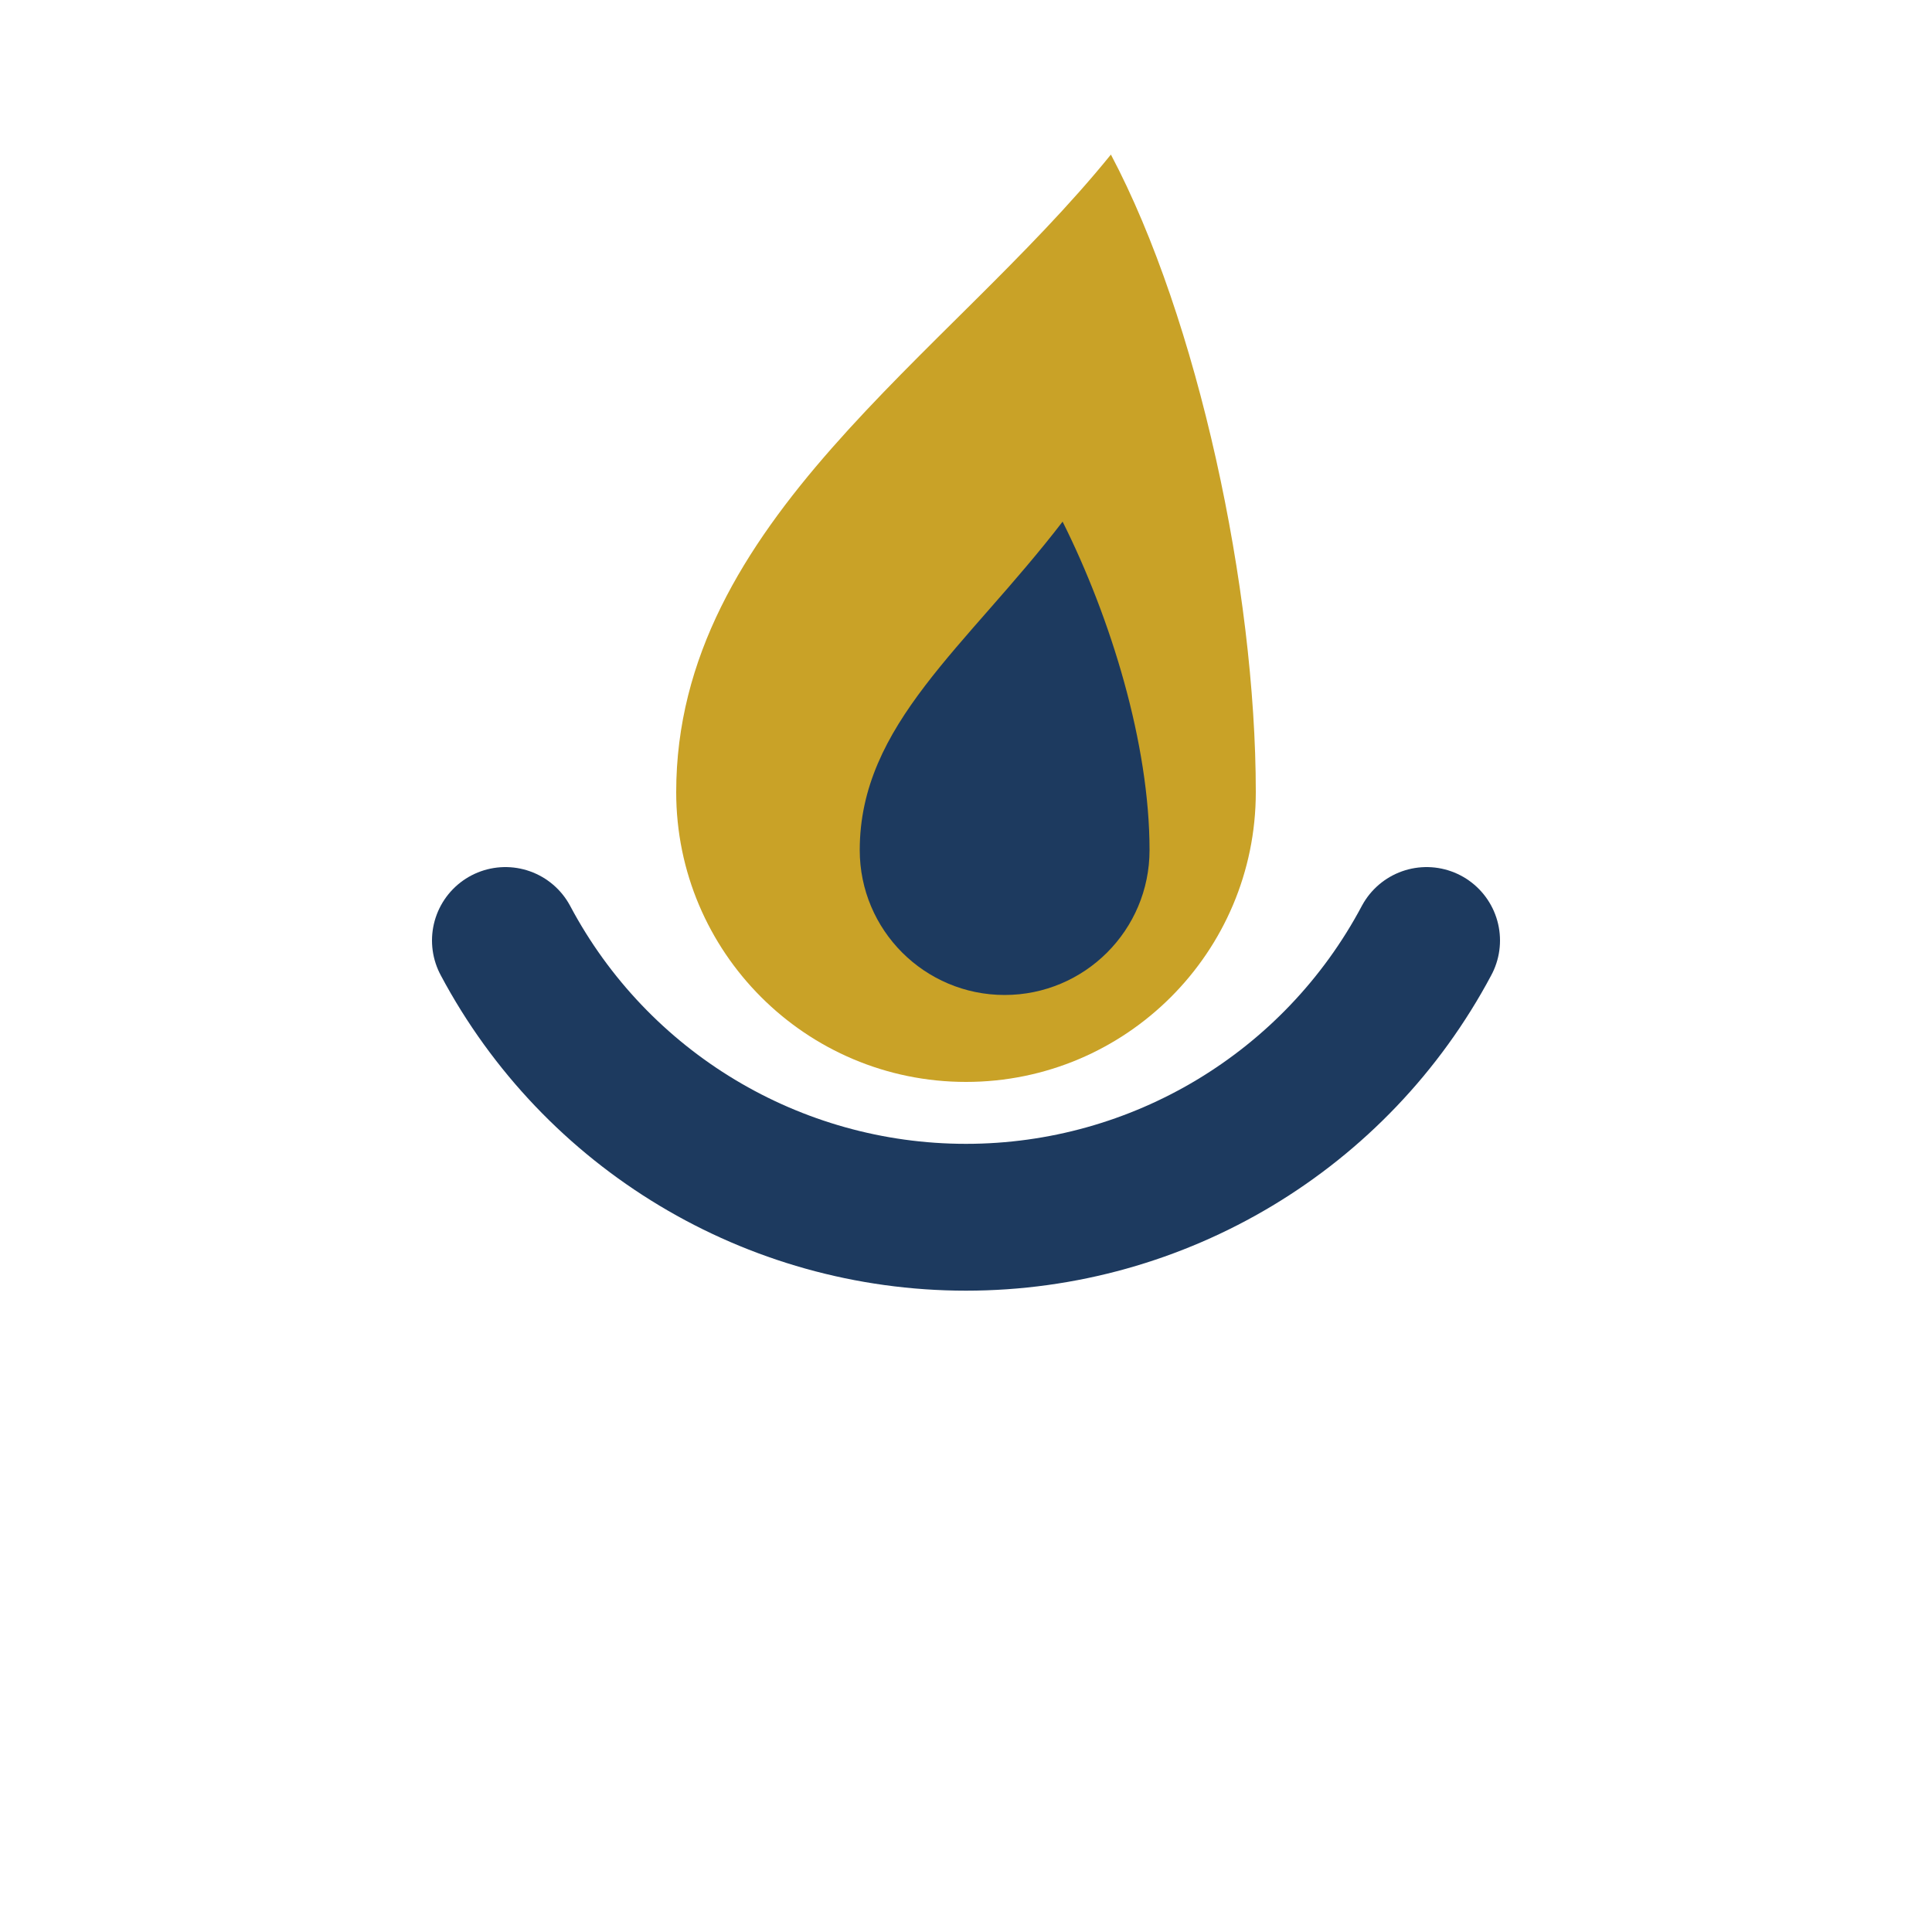
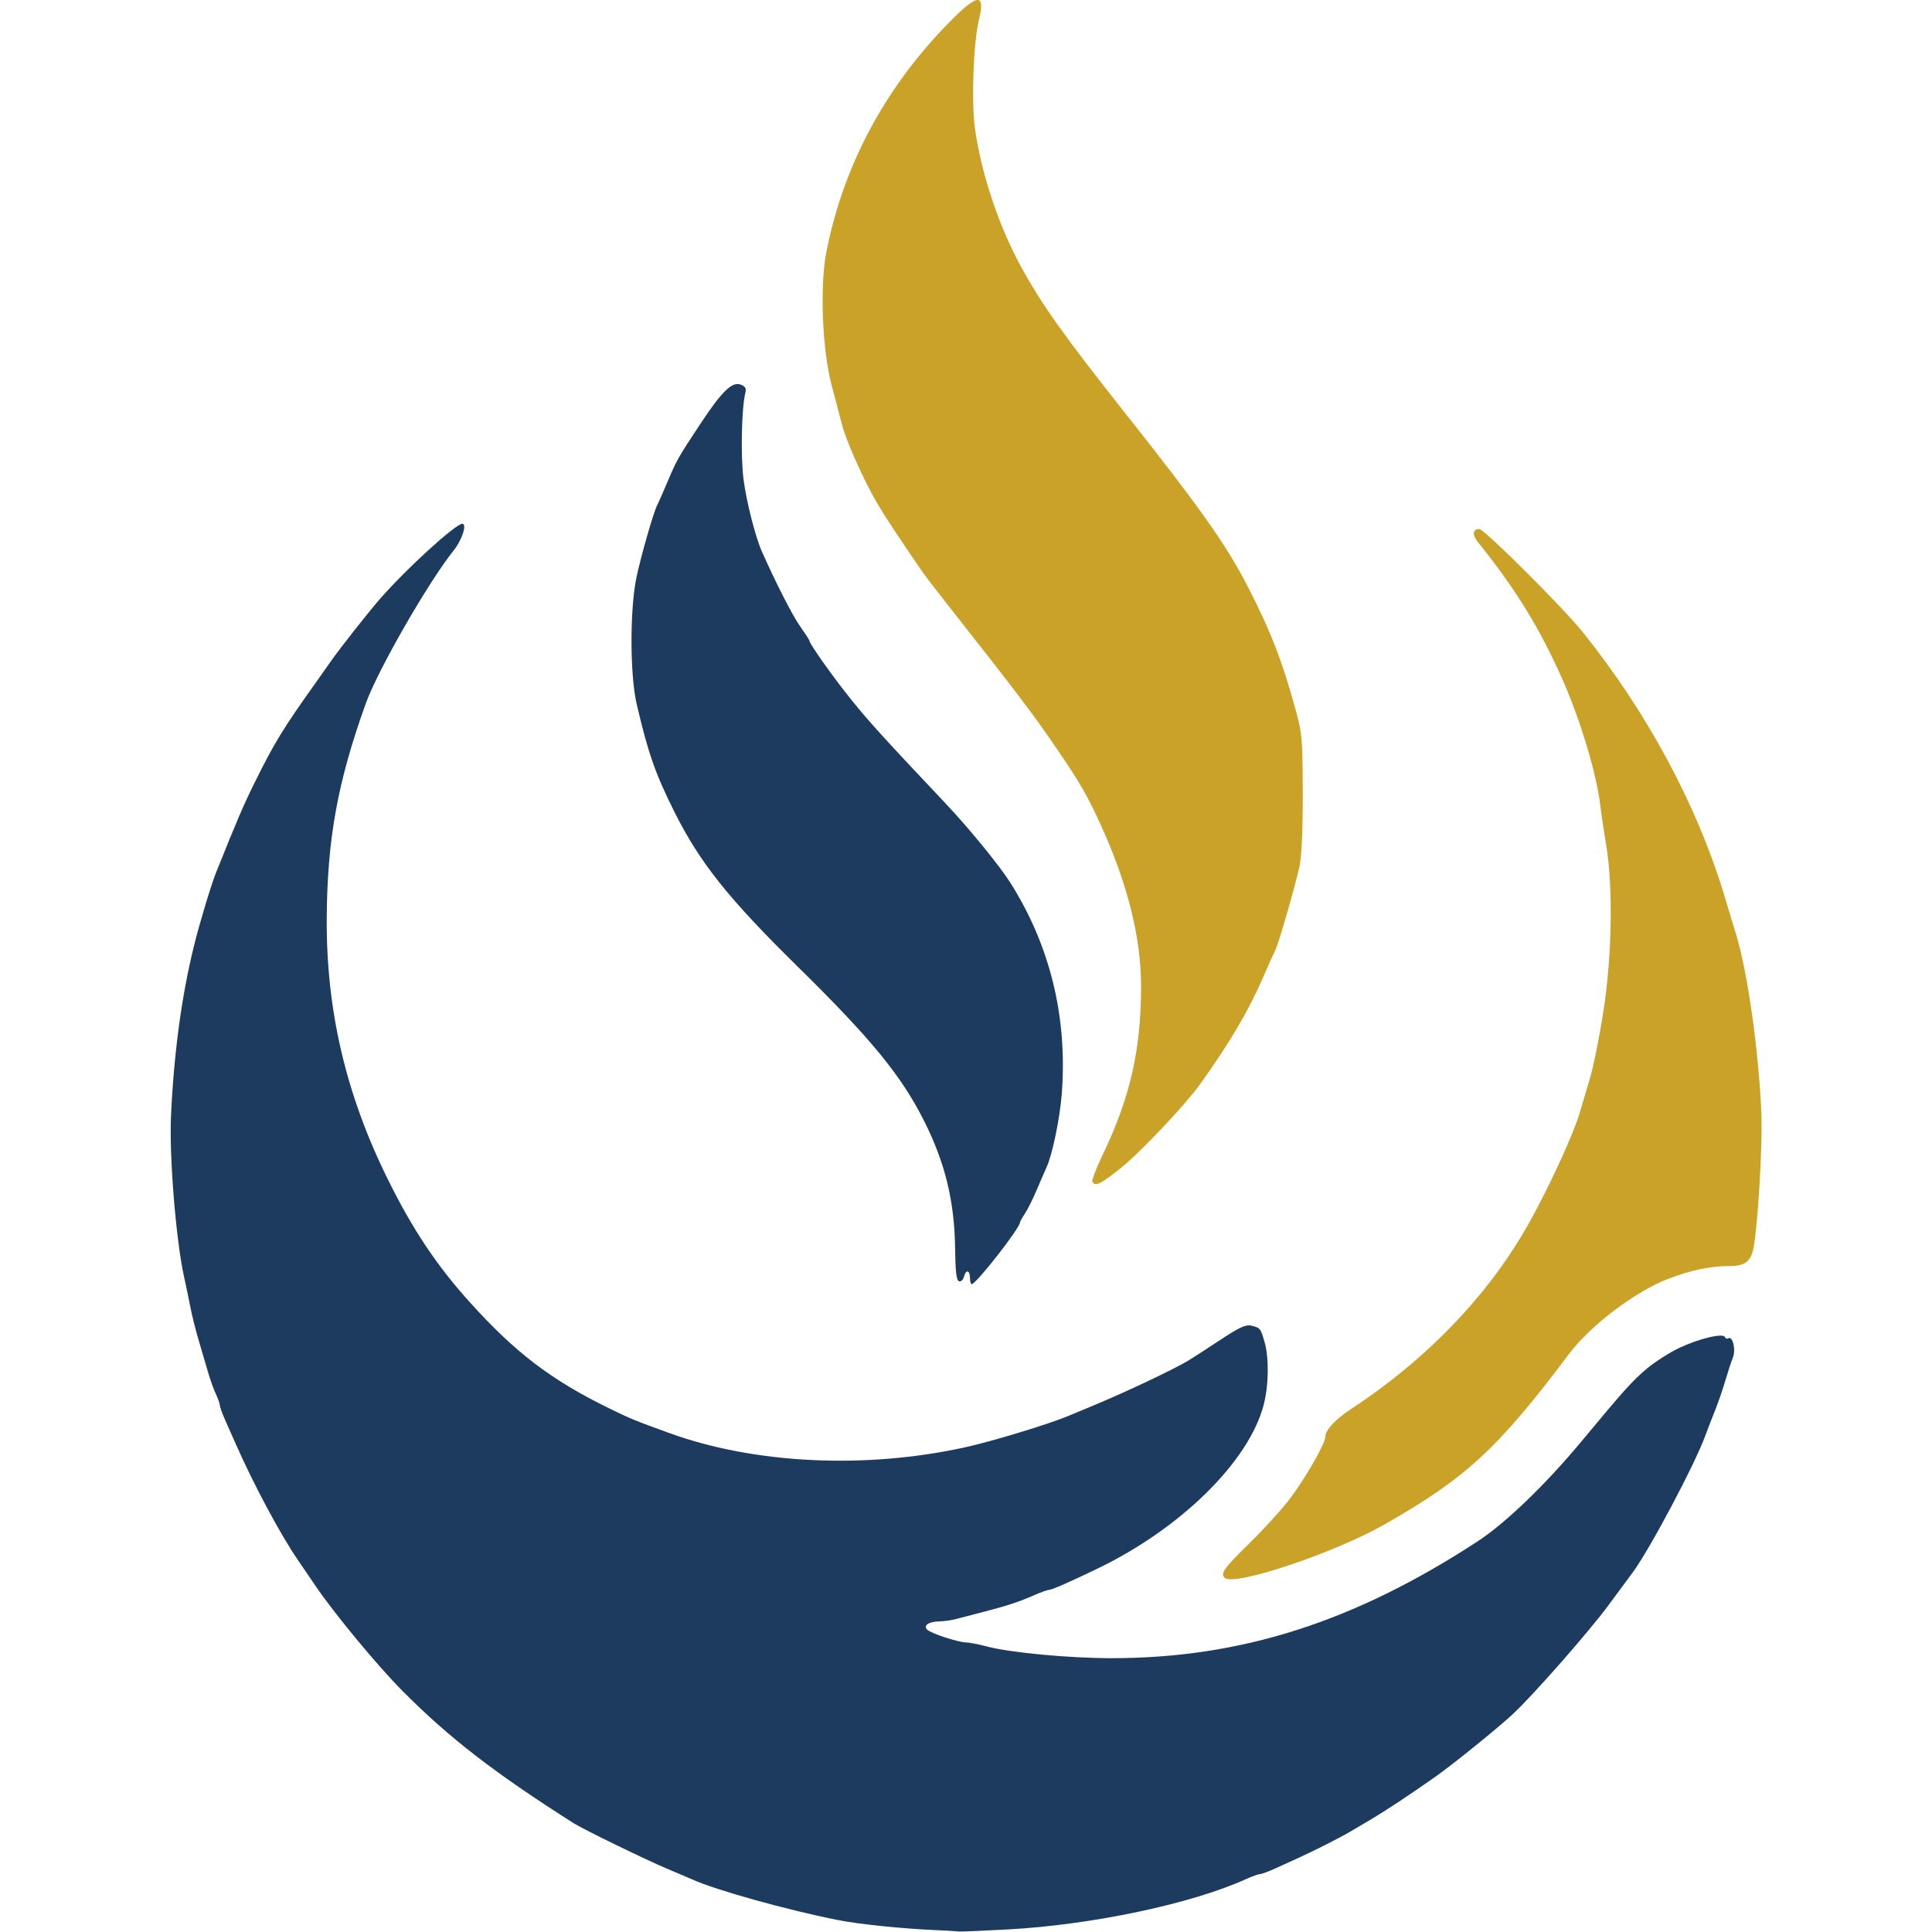
<svg xmlns="http://www.w3.org/2000/svg" viewBox="0 0 100.0 100.0" width="100" height="100">
-   <path d="M26.16 48.68 A27.0 27.0 0 0 0 73.84 48.68" fill="none" stroke="#1d3a5f" stroke-width="7.6" stroke-linecap="round" />
-   <path d="M57.5 8 C49 18.5 35 27 35 41 A15 15 0 1 0 65 41 C65 30.5 62 16.5 57.5 8 Z" fill="#C9A227" />
-   <path d="M55 27 C50 33.5 44.5 37.5 44.5 44 A7.5 7.5 0 1 0 59.5 44 C59.5 38.5 57.5 32 55 27 Z" fill="#1d3a5f" />
+   <g transform="translate(8.79 -0.00) scale(0.13624)">
+     <path d="M291.50 733.31C278.34 732.75 261.82 731.06 253.66 729.43C234.26 725.57 207.22 718.02 198.50 714.03C197.40 713.53 193.12 711.71 189.00 709.99C181.37 706.81 157.11 695.01 153.54 692.74C123.35 673.57 106.22 660.34 88.44 642.46C78.92 632.90 62.40 612.93 55.23 602.33C53.44 599.67 50.43 595.25 48.54 592.50C41.98 582.94 31.86 564.01 25.01 548.50C24.03 546.30 22.28 542.35 21.12 539.72C19.95 537.10 19.00 534.46 19.00 533.87C19.00 533.28 18.33 531.38 17.51 529.65C16.69 527.92 15.37 524.25 14.58 521.50C13.80 518.75 12.21 513.35 11.05 509.50C9.90 505.65 8.47 500.02 7.89 497.00C7.30 493.98 6.18 488.57 5.39 485.00C2.33 471.13 -0.25 439.34 0.45 424.00C1.53 400.28 4.46 378.49 9.14 359.50C11.27 350.82 15.65 336.30 17.57 331.50C25.72 311.18 27.93 306.03 32.14 297.50C39.59 282.40 43.09 276.66 55.21 259.69C57.25 256.84 59.95 253.01 61.21 251.19C64.33 246.68 75.46 232.54 79.82 227.56C89.94 215.98 108.54 199.02 111.13 199.00C113.00 198.99 111.01 205.16 107.90 209.04C98.34 220.92 79.06 254.47 74.48 267.18C63.75 296.98 59.78 318.83 59.61 349.00C59.42 383.72 66.83 415.54 82.56 447.50C92.11 466.93 101.40 480.86 114.24 495.04C131.37 513.97 144.88 524.25 166.72 534.96C174.99 539.01 176.46 539.62 189.82 544.46C222.12 556.17 264.04 558.20 302.00 549.89C312.25 547.64 333.56 541.18 341.25 537.98C343.86 536.89 348.36 535.02 351.25 533.82C363.31 528.81 381.25 520.32 386.90 516.94C388.23 516.15 393.57 512.69 398.77 509.26C406.37 504.24 408.75 503.14 410.87 503.64C414.25 504.43 414.42 504.65 415.92 509.91C417.64 515.96 417.50 526.30 415.58 533.69C410.02 555.16 384.21 580.62 352.50 595.91C341.64 601.14 335.14 604.00 334.09 604.00C333.52 604.00 331.13 604.84 328.78 605.87C322.67 608.55 318.53 609.93 310.00 612.15C305.88 613.22 300.93 614.51 299.00 615.02C297.07 615.53 294.15 615.97 292.50 615.99C288.35 616.05 286.12 617.52 287.74 619.14C289.17 620.57 299.54 623.96 302.54 623.99C303.66 623.99 307.26 624.70 310.54 625.55C319.59 627.91 341.80 629.98 358.00 629.97C406.98 629.93 449.97 616.20 496.81 585.62C507.45 578.68 522.71 563.98 536.39 547.50C552.39 528.22 555.82 524.41 561.17 519.95C564.29 517.35 569.84 513.80 573.51 512.07C581.01 508.53 590.28 506.34 590.83 507.99C591.02 508.55 591.58 508.76 592.09 508.45C593.76 507.42 595.04 512.77 593.84 515.75C593.23 517.26 591.94 521.20 590.97 524.50C590.00 527.80 588.21 532.98 587.00 536.00C585.78 539.02 584.13 543.30 583.33 545.50C579.28 556.56 562.08 588.95 555.72 597.47C554.50 599.11 550.42 604.63 546.65 609.74C539.30 619.73 518.36 643.59 510.38 651.08C504.92 656.20 487.65 670.19 480.90 674.95C470.83 682.05 461.67 688.09 455.39 691.78C453.25 693.03 450.15 694.86 448.50 695.85C445.00 697.95 434.25 703.40 428.50 705.98C426.30 706.97 422.43 708.73 419.89 709.89C417.36 711.05 414.78 712.00 414.17 712.00C413.55 712.00 411.13 712.87 408.78 713.94C388.09 723.30 350.58 731.24 318.64 733.01C308.82 733.55 300.27 733.91 299.64 733.80C299.01 733.70 295.35 733.47 291.50 733.31Z M304.00 485.58C304.00 482.48 302.45 482.16 301.68 485.11C301.38 486.27 300.54 487.01 299.82 486.77C298.84 486.45 298.46 483.22 298.34 474.17C298.09 456.17 294.51 441.56 286.38 425.50C277.80 408.54 266.36 394.59 238.80 367.50C212.22 341.38 201.40 327.81 191.73 308.50C184.47 294.00 181.75 286.24 177.37 267.50C174.75 256.30 174.75 230.94 177.36 219.00C179.29 210.16 183.77 194.61 185.14 192.00C185.57 191.18 187.35 187.12 189.10 183.00C192.69 174.56 192.92 174.14 201.58 161.00C209.65 148.76 213.64 144.87 216.86 146.11C218.66 146.80 219.08 147.54 218.65 149.26C217.22 154.98 216.83 173.15 217.95 182.00C219.02 190.43 222.42 203.86 224.92 209.50C230.16 221.33 236.47 233.69 239.40 237.86C241.38 240.67 243.00 243.18 243.00 243.42C243.00 244.59 252.19 257.53 259.03 266.00C265.91 274.51 271.59 280.75 295.03 305.57C303.73 314.79 315.27 328.94 319.34 335.38C334.44 359.29 341.06 386.38 338.88 415.39C338.18 424.74 335.28 438.77 333.07 443.50C332.56 444.60 330.90 448.43 329.38 452.00C327.87 455.57 325.81 459.69 324.81 461.15C323.82 462.61 323.00 464.08 323.00 464.41C323.00 466.45 307.15 486.83 304.79 487.83C304.35 488.02 304.00 487.00 304.00 485.58Z" fill="#1d3a5f" fill-rule="evenodd" />
+     <path d="M400.75 599.43C399.08 597.73 400.42 595.86 410.08 586.39C415.63 580.95 422.59 573.29 425.56 569.36C431.48 561.52 438.96 548.43 438.99 545.88C439.01 543.29 442.71 539.30 448.81 535.28C477.73 516.27 501.00 491.99 516.18 465.00C523.71 451.62 533.21 431.04 535.57 423.00C536.30 420.52 538.04 414.68 539.44 410.00C540.84 405.32 543.20 393.62 544.68 384.00C547.92 362.91 548.34 336.84 545.69 321.00C544.81 315.77 543.81 309.02 543.46 306.00C542.10 294.17 535.89 273.48 529.17 258.32C520.40 238.54 511.47 224.02 496.89 205.85C494.72 203.15 495.00 201.00 497.51 201.00C499.38 201.00 529.11 230.61 536.67 240.00C561.19 270.46 580.28 305.99 590.67 340.50C592.00 344.90 593.97 351.43 595.06 355.00C599.41 369.30 603.59 398.80 604.64 422.50C605.21 435.44 603.09 469.53 601.35 475.50C600.14 479.64 597.92 481.00 592.39 481.00C585.33 481.00 577.99 482.52 569.50 485.75C556.87 490.54 539.75 503.49 531.50 514.48C504.58 550.32 492.49 561.49 461.50 579.15C442.29 590.09 404.09 602.85 400.75 599.43Z M350.52 449.03C350.19 448.49 351.82 444.11 354.15 439.28C364.83 417.15 369.01 398.95 368.99 374.64C368.98 356.35 364.00 336.25 353.98 314.06C348.88 302.75 345.90 297.56 337.34 285.00C327.81 271.03 322.22 263.66 294.68 228.70C290.86 223.86 286.75 218.46 285.54 216.70C276.62 203.72 271.97 196.67 268.82 191.32C263.86 182.92 256.97 167.59 255.42 161.50C254.72 158.75 252.94 152.00 251.47 146.50C247.89 133.15 246.90 108.70 249.41 95.87C255.69 63.79 270.86 34.86 294.24 10.41C306.61 -2.53 310.04 -3.29 307.40 7.50C305.27 16.16 304.47 38.88 305.92 49.07C308.36 66.09 314.91 85.77 323.22 101.00C331.21 115.66 339.41 127.21 362.99 157.00C391.58 193.12 401.61 207.33 409.73 223.23C418.55 240.51 422.83 251.63 428.08 271.00C430.16 278.65 430.39 281.69 430.42 301.50C430.43 316.22 430.00 325.48 429.11 329.50C427.42 337.09 421.22 358.59 420.06 360.82C419.58 361.74 417.53 366.32 415.50 371.00C409.82 384.07 402.66 396.22 391.34 412.01C385.82 419.71 368.71 437.82 361.50 443.59C353.54 449.95 351.66 450.88 350.52 449.03Z" fill="#C9A227" fill-rule="evenodd" />
+   </g>
</svg>
